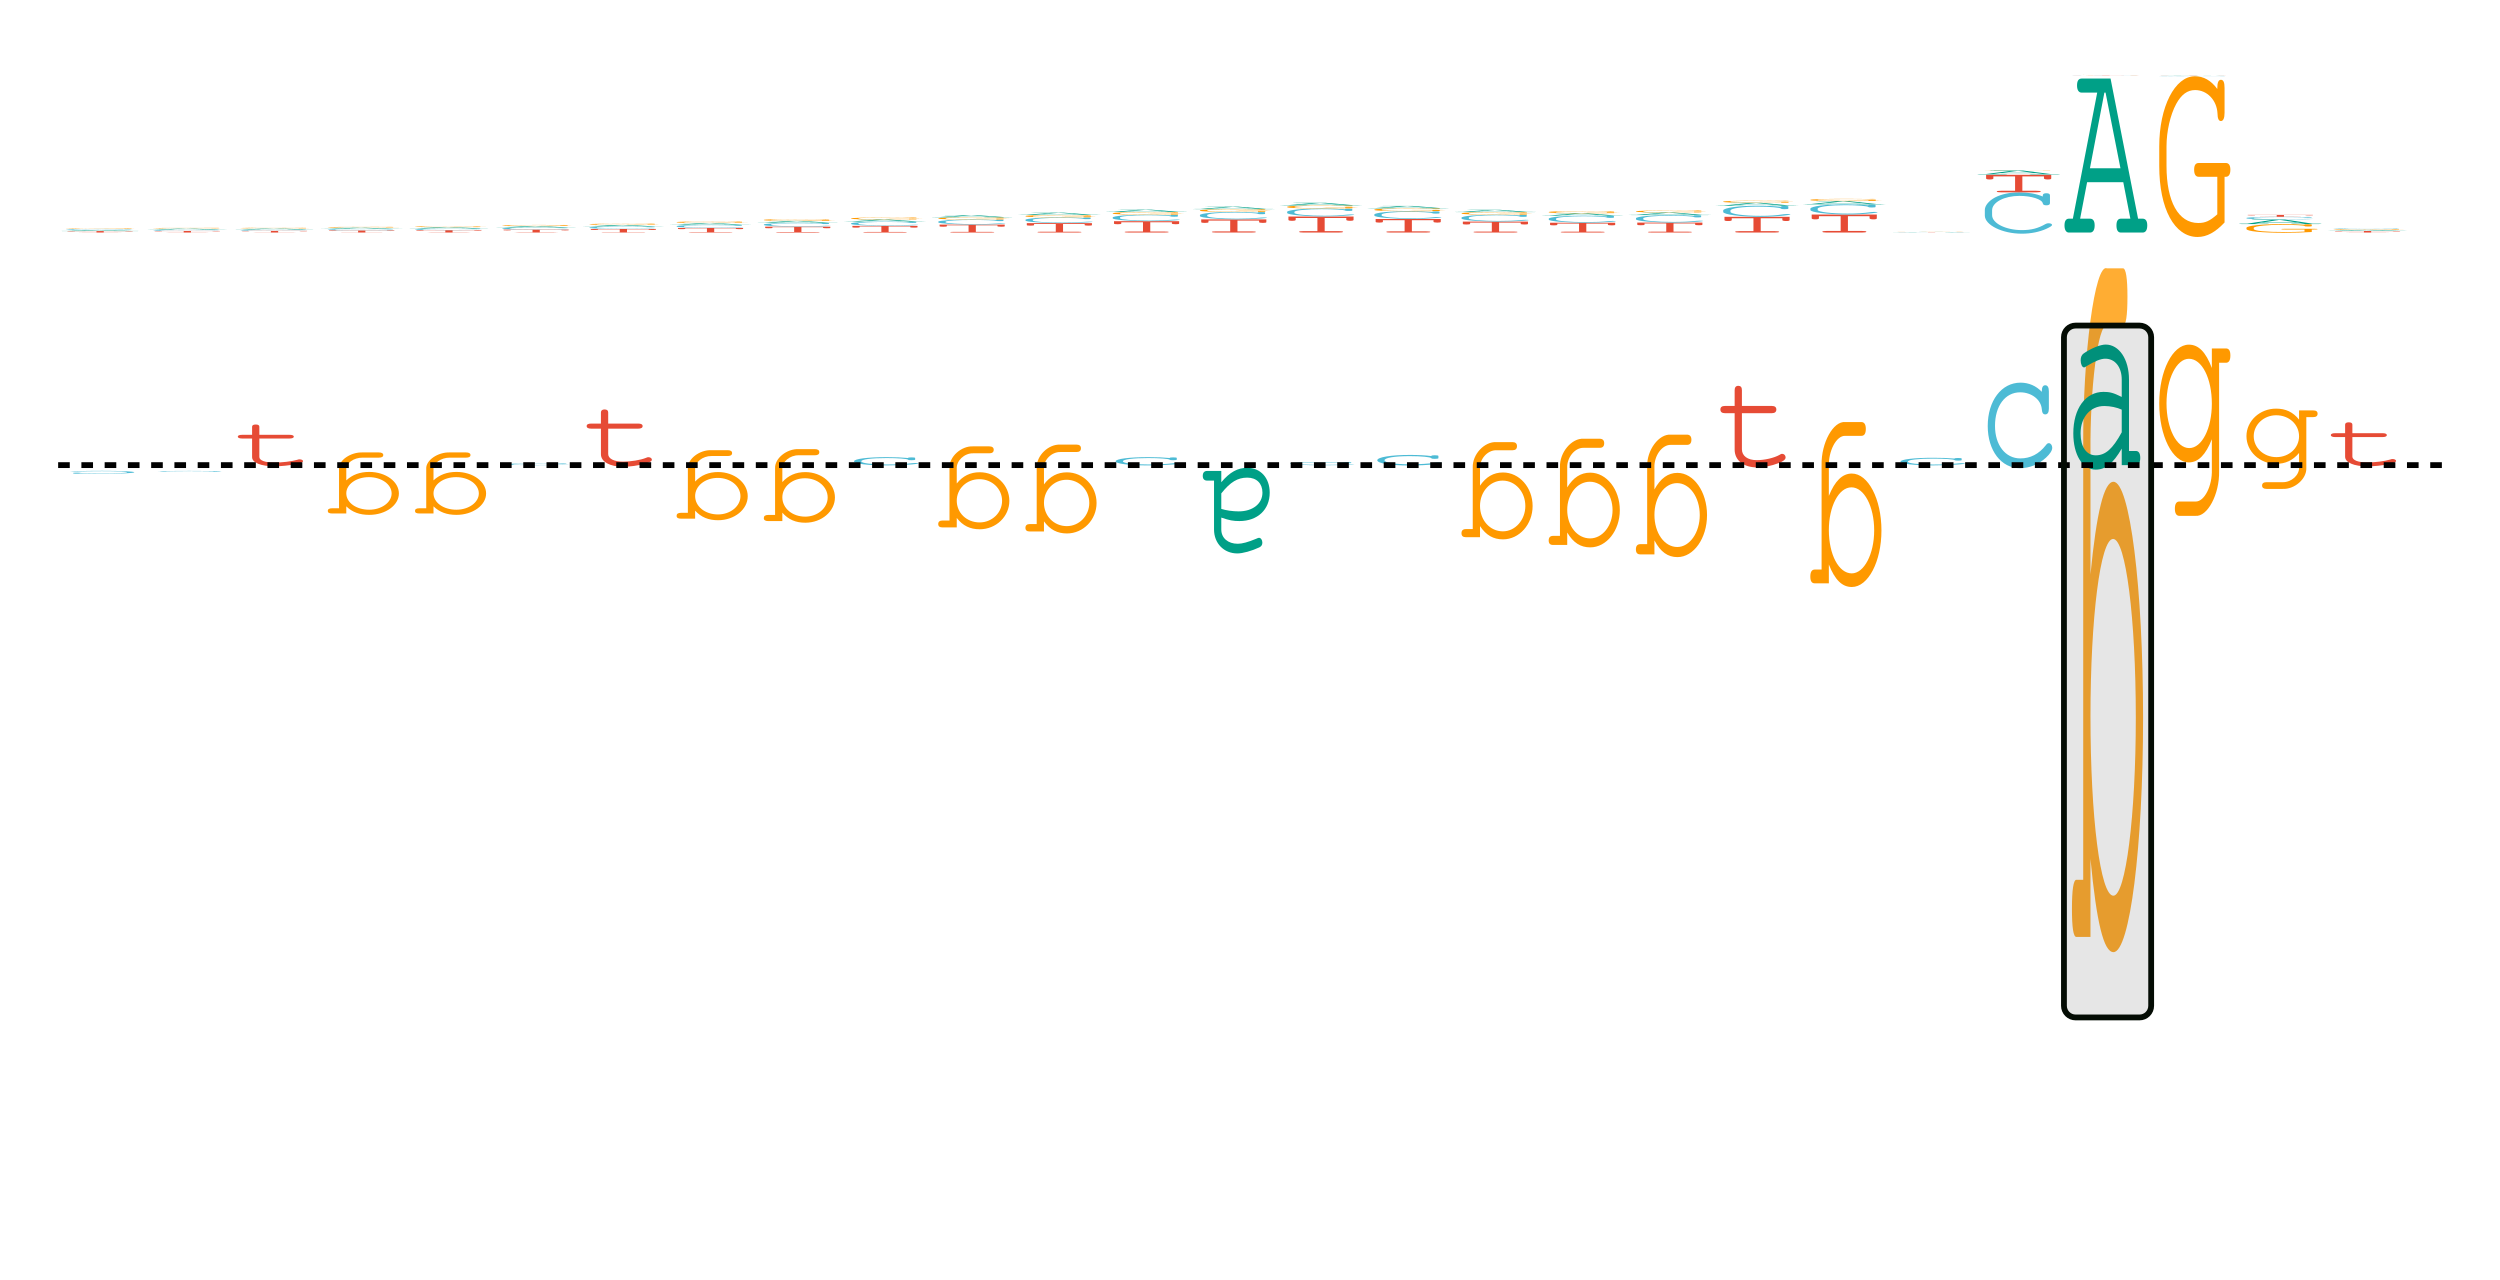
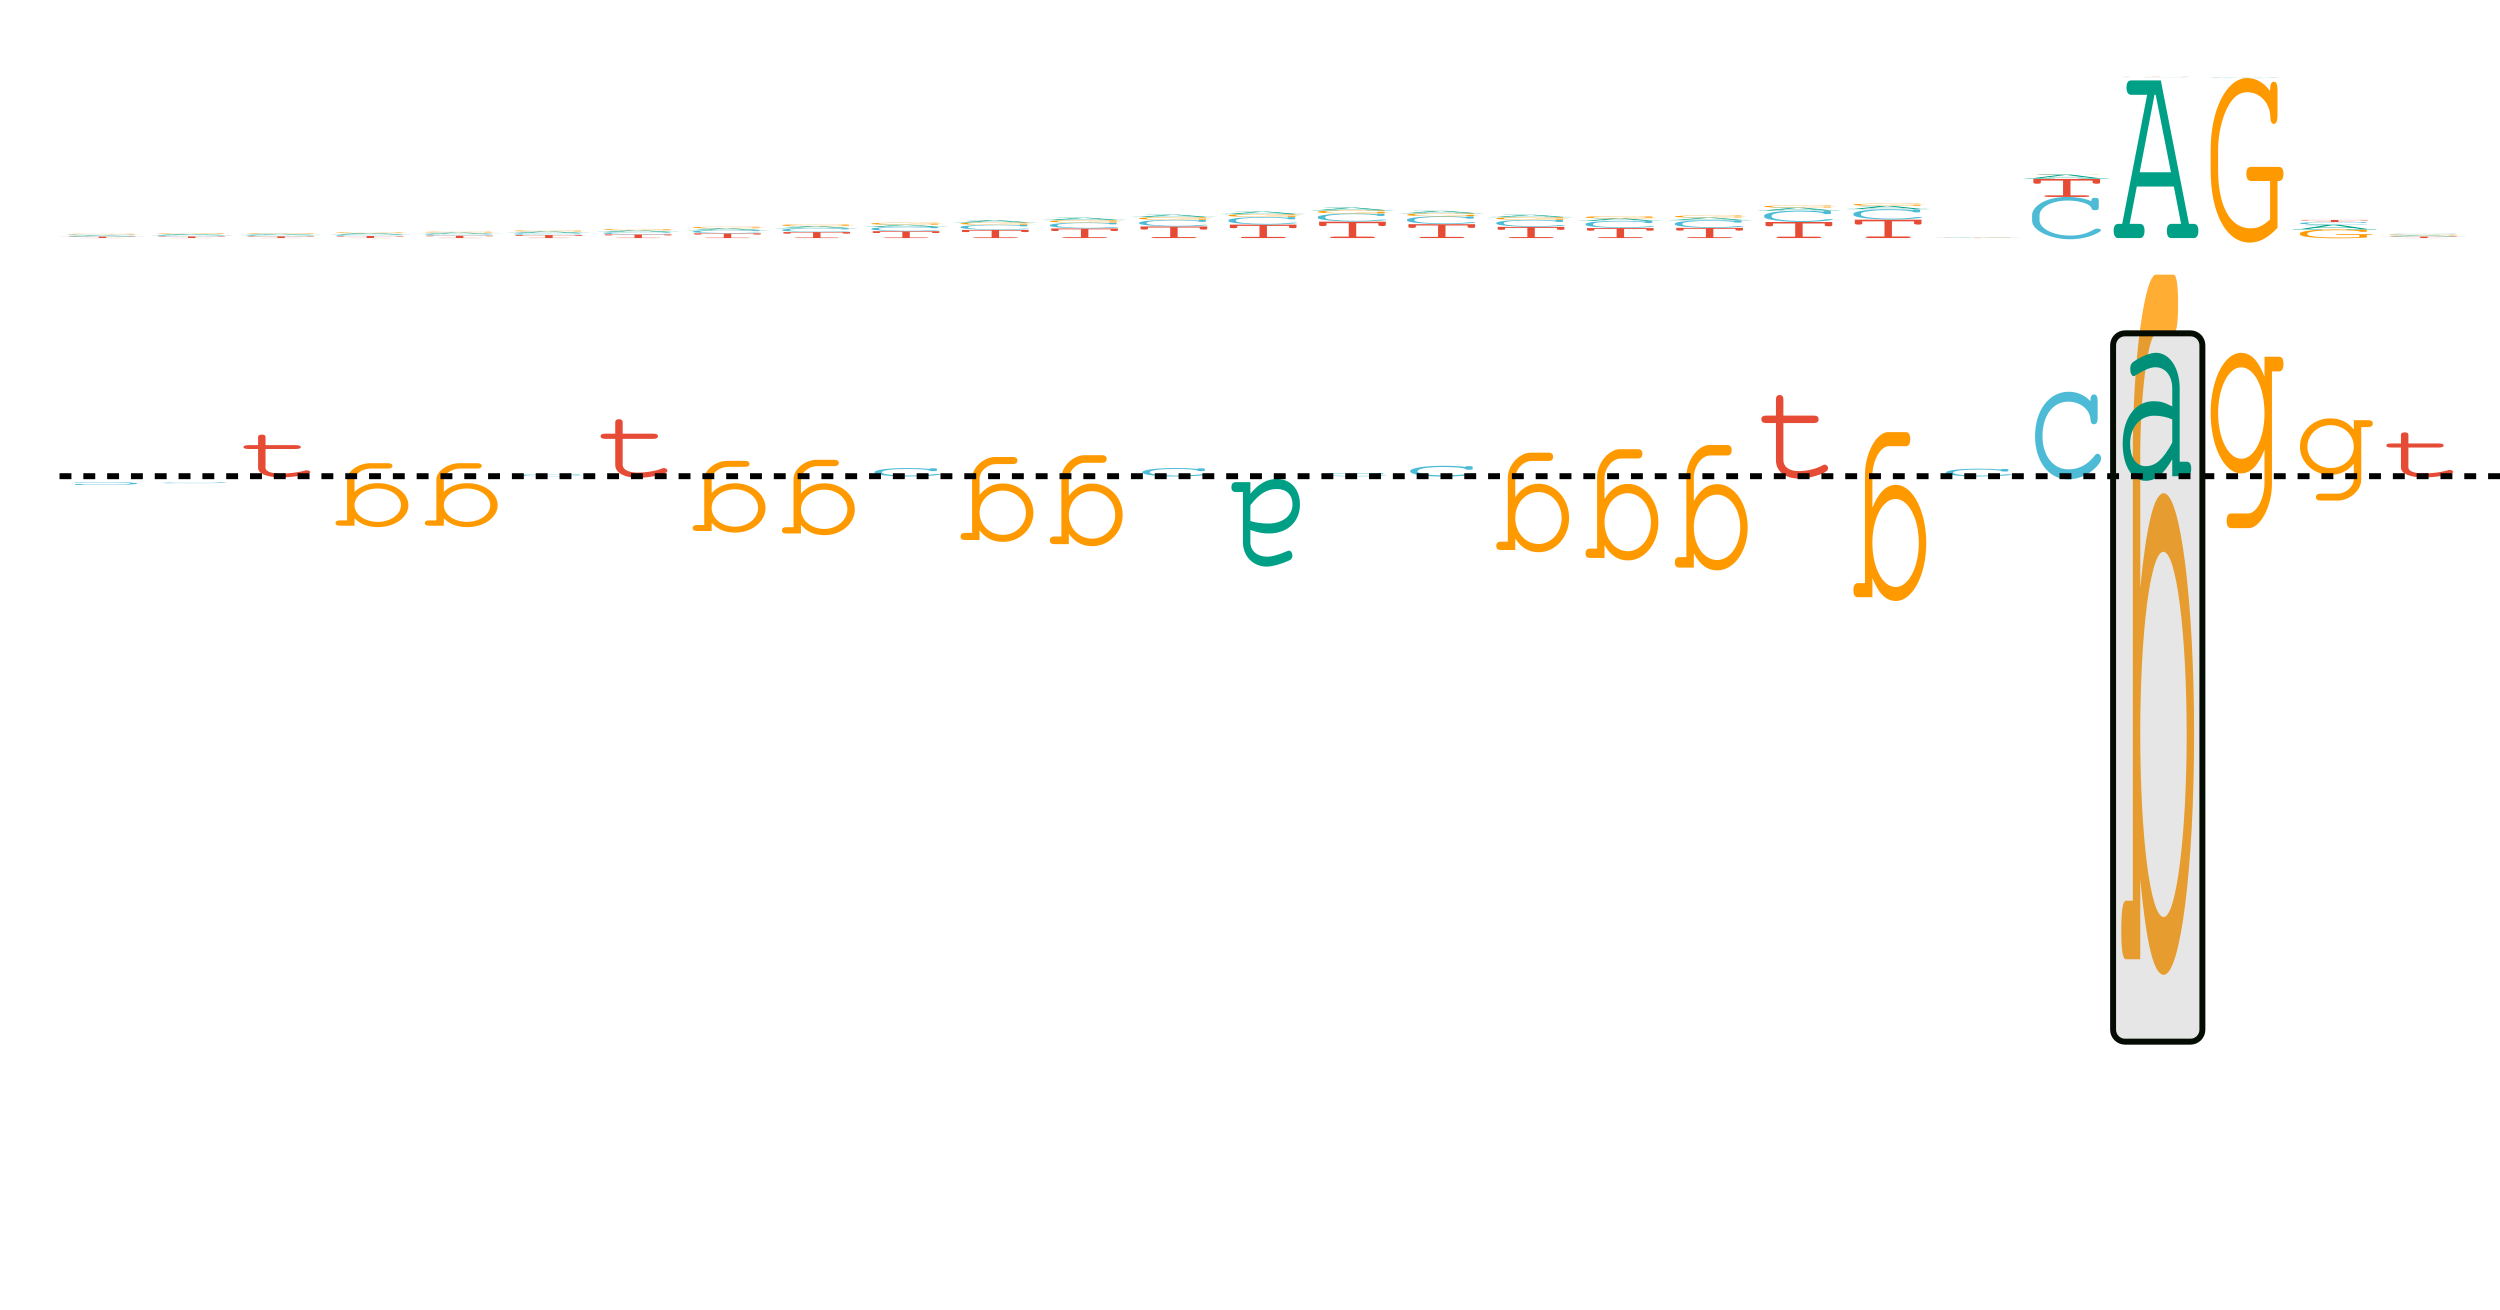
- <svg xmlns="http://www.w3.org/2000/svg" width="430" height="220">
+ <svg xmlns="http://www.w3.org/2000/svg" width="420" height="220">
  <style>
        text { font: 24px courier, monospace; }
        text.t20 { font: 20px courier, monospace; }
        text.t14 { font: 14px courier, monospace; }
    </style>
  <g>
    <g transform="translate(10,40) scale(1,0.018851)">
      <text x="0" y="0" fill="#e64b35">T</text>
    </g>
    <g transform="translate(10,39.73999) scale(1,0.013357)">
      <text x="0" y="0" fill="#00A087">A</text>
    </g>
    <g transform="translate(10,39.55575) scale(1,0.013034)">
      <text x="0" y="0" fill="#4dbbd5">C</text>
    </g>
    <g transform="translate(10,39.37597) scale(1,0.008564)">
      <text x="0" y="0" fill="#ff9900">G</text>
    </g>
    <g transform="translate(25,40) scale(1,0.020958)">
      <text x="0" y="0" fill="#e64b35">T</text>
    </g>
    <g transform="translate(25,39.71092) scale(1,0.014582)">
      <text x="0" y="0" fill="#4dbbd5">C</text>
    </g>
    <g transform="translate(25,39.50979) scale(1,0.014287)">
      <text x="0" y="0" fill="#00A087">A</text>
    </g>
    <g transform="translate(25,39.31273) scale(1,0.009151)">
      <text x="0" y="0" fill="#ff9900">G</text>
    </g>
    <g transform="translate(40,40) scale(1,0.021809)">
      <text x="0" y="0" fill="#e64b35">T</text>
    </g>
    <g transform="translate(40,39.69918) scale(1,0.01523)">
      <text x="0" y="0" fill="#4dbbd5">C</text>
    </g>
    <g transform="translate(40,39.48912) scale(1,0.014499)">
      <text x="0" y="0" fill="#00A087">A</text>
    </g>
    <g transform="translate(40,39.28913) scale(1,0.009382)">
      <text x="0" y="0" fill="#ff9900">G</text>
    </g>
    <g transform="translate(55,40) scale(1,0.026396)">
      <text x="0" y="0" fill="#e64b35">T</text>
    </g>
    <g transform="translate(55,39.63592) scale(1,0.017787)">
      <text x="0" y="0" fill="#4dbbd5">C</text>
    </g>
    <g transform="translate(55,39.39059) scale(1,0.016222)">
      <text x="0" y="0" fill="#00A087">A</text>
    </g>
    <g transform="translate(55,39.16684) scale(1,0.010743)">
      <text x="0" y="0" fill="#ff9900">G</text>
    </g>
    <g transform="translate(70,40) scale(1,0.030226)">
      <text x="0" y="0" fill="#e64b35">T</text>
    </g>
    <g transform="translate(70,39.58309) scale(1,0.020071)">
      <text x="0" y="0" fill="#4dbbd5">C</text>
    </g>
    <g transform="translate(70,39.30624) scale(1,0.017057)">
      <text x="0" y="0" fill="#00A087">A</text>
    </g>
    <g transform="translate(70,39.07098) scale(1,0.011979)">
      <text x="0" y="0" fill="#ff9900">G</text>
    </g>
    <g transform="translate(85,40) scale(1,0.037703)">
      <text x="0" y="0" fill="#e64b35">T</text>
    </g>
    <g transform="translate(85,39.47996) scale(1,0.024217)">
      <text x="0" y="0" fill="#4dbbd5">C</text>
    </g>
    <g transform="translate(85,39.14593) scale(1,0.019089)">
      <text x="0" y="0" fill="#00A087">A</text>
    </g>
    <g transform="translate(85,38.88263) scale(1,0.014056)">
      <text x="0" y="0" fill="#ff9900">G</text>
    </g>
    <g transform="translate(100,40) scale(1,0.045572)">
      <text x="0" y="0" fill="#e64b35">T</text>
    </g>
    <g transform="translate(100,39.37142) scale(1,0.029304)">
      <text x="0" y="0" fill="#4dbbd5">C</text>
    </g>
    <g transform="translate(100,38.96722) scale(1,0.020168)">
      <text x="0" y="0" fill="#00A087">A</text>
    </g>
    <g transform="translate(100,38.68905) scale(1,0.016491)">
      <text x="0" y="0" fill="#ff9900">G</text>
    </g>
    <g transform="translate(115,40) scale(1,0.059136)">
      <text x="0" y="0" fill="#e64b35">T</text>
    </g>
    <g transform="translate(115,39.18433) scale(1,0.037203)">
      <text x="0" y="0" fill="#4dbbd5">C</text>
    </g>
    <g transform="translate(115,38.67119) scale(1,0.022766)">
      <text x="0" y="0" fill="#00A087">A</text>
    </g>
    <g transform="translate(115,38.35718) scale(1,0.019712)">
      <text x="0" y="0" fill="#ff9900">G</text>
    </g>
    <g transform="translate(130,40) scale(1,0.074826)">
      <text x="0" y="0" fill="#e64b35">T</text>
    </g>
    <g transform="translate(130,38.96792) scale(1,0.045671)">
      <text x="0" y="0" fill="#4dbbd5">C</text>
    </g>
    <g transform="translate(130,38.33798) scale(1,0.024773)">
      <text x="0" y="0" fill="#00A087">A</text>
    </g>
    <g transform="translate(130,37.99627) scale(1,0.023257)">
      <text x="0" y="0" fill="#ff9900">G</text>
    </g>
    <g transform="translate(145,40) scale(1,0.085406)">
      <text x="0" y="0" fill="#e64b35">T</text>
    </g>
    <g transform="translate(145,38.82198) scale(1,0.051545)">
      <text x="0" y="0" fill="#4dbbd5">C</text>
    </g>
    <g transform="translate(145,38.11102) scale(1,0.025584)">
      <text x="0" y="0" fill="#00A087">A</text>
    </g>
    <g transform="translate(145,37.75814) scale(1,0.025584)">
      <text x="0" y="0" fill="#ff9900">G</text>
    </g>
    <g transform="translate(160,40) scale(1,0.101319)">
      <text x="0" y="0" fill="#e64b35">T</text>
    </g>
    <g transform="translate(160,38.60249) scale(1,0.061096)">
      <text x="0" y="0" fill="#4dbbd5">C</text>
    </g>
    <g transform="translate(160,37.75979) scale(1,0.02783)">
      <text x="0" y="0" fill="#ff9900">G</text>
    </g>
    <g transform="translate(160,37.37593) scale(1,0.027178)">
      <text x="0" y="0" fill="#00A087">A</text>
    </g>
    <g transform="translate(175,40) scale(1,0.120119)">
      <text x="0" y="0" fill="#e64b35">T</text>
    </g>
    <g transform="translate(175,38.34319) scale(1,0.069137)">
      <text x="0" y="0" fill="#4dbbd5">C</text>
    </g>
    <g transform="translate(175,37.38958) scale(1,0.03034)">
      <text x="0" y="0" fill="#ff9900">G</text>
    </g>
    <g transform="translate(175,36.9711) scale(1,0.028848)">
      <text x="0" y="0" fill="#00A087">A</text>
    </g>
    <g transform="translate(190,40) scale(1,0.144301)">
      <text x="0" y="0" fill="#e64b35">T</text>
    </g>
    <g transform="translate(190,38.00964) scale(1,0.078449)">
      <text x="0" y="0" fill="#4dbbd5">C</text>
    </g>
    <g transform="translate(190,36.92759) scale(1,0.033212)">
      <text x="0" y="0" fill="#ff9900">G</text>
    </g>
    <g transform="translate(190,36.46949) scale(1,0.030349)">
      <text x="0" y="0" fill="#00A087">A</text>
    </g>
    <g transform="translate(205,40) scale(1,0.167582)">
      <text x="0" y="0" fill="#e64b35">T</text>
    </g>
    <g transform="translate(205,37.68853) scale(1,0.089938)">
      <text x="0" y="0" fill="#4dbbd5">C</text>
    </g>
    <g transform="translate(205,36.44801) scale(1,0.034616)">
      <text x="0" y="0" fill="#ff9900">G</text>
    </g>
    <g transform="translate(205,35.97055) scale(1,0.031381)">
      <text x="0" y="0" fill="#00A087">A</text>
    </g>
    <g transform="translate(220,40) scale(1,0.204056)">
      <text x="0" y="0" fill="#e64b35">T</text>
    </g>
    <g transform="translate(220,37.18543) scale(1,0.096267)">
      <text x="0" y="0" fill="#4dbbd5">C</text>
    </g>
    <g transform="translate(220,35.85761) scale(1,0.037912)">
      <text x="0" y="0" fill="#ff9900">G</text>
    </g>
    <g transform="translate(220,35.33469) scale(1,0.033452)">
      <text x="0" y="0" fill="#00A087">A</text>
    </g>
    <g transform="translate(235,40) scale(1,0.172754)">
      <text x="0" y="0" fill="#e64b35">T</text>
    </g>
    <g transform="translate(235,37.61718) scale(1,0.093534)">
      <text x="0" y="0" fill="#4dbbd5">C</text>
    </g>
    <g transform="translate(235,36.32706) scale(1,0.035949)">
      <text x="0" y="0" fill="#ff9900">G</text>
    </g>
    <g transform="translate(235,35.83122) scale(1,0.03029)">
      <text x="0" y="0" fill="#00A087">A</text>
    </g>
    <g transform="translate(250,40) scale(1,0.13968)">
      <text x="0" y="0" fill="#e64b35">T</text>
    </g>
    <g transform="translate(250,38.07338) scale(1,0.083068)">
      <text x="0" y="0" fill="#4dbbd5">C</text>
    </g>
    <g transform="translate(250,36.92761) scale(1,0.032431)">
      <text x="0" y="0" fill="#ff9900">G</text>
    </g>
    <g transform="translate(250,36.48029) scale(1,0.029017)">
      <text x="0" y="0" fill="#00A087">A</text>
    </g>
    <g transform="translate(265,40) scale(1,0.125023)">
      <text x="0" y="0" fill="#e64b35">T</text>
    </g>
    <g transform="translate(265,38.27554) scale(1,0.085769)">
      <text x="0" y="0" fill="#4dbbd5">C</text>
    </g>
    <g transform="translate(265,37.09252) scale(1,0.029844)">
      <text x="0" y="0" fill="#00A087">A</text>
    </g>
    <g transform="translate(265,36.68088) scale(1,0.027962)">
      <text x="0" y="0" fill="#ff9900">G</text>
    </g>
    <g transform="translate(280,40) scale(1,0.126961)">
      <text x="0" y="0" fill="#e64b35">T</text>
    </g>
    <g transform="translate(280,38.24882) scale(1,0.091081)">
      <text x="0" y="0" fill="#4dbbd5">C</text>
    </g>
    <g transform="translate(280,36.99253) scale(1,0.032292)">
      <text x="0" y="0" fill="#00A087">A</text>
    </g>
    <g transform="translate(280,36.54712) scale(1,0.025668)">
      <text x="0" y="0" fill="#ff9900">G</text>
    </g>
    <g transform="translate(295,40) scale(1,0.200209)">
      <text x="0" y="0" fill="#e64b35">T</text>
    </g>
    <g transform="translate(295,37.2385) scale(1,0.134664)">
      <text x="0" y="0" fill="#4dbbd5">C</text>
    </g>
    <g transform="translate(295,35.38106) scale(1,0.036546)">
      <text x="0" y="0" fill="#00A087">A</text>
    </g>
    <g transform="translate(295,34.87698) scale(1,0.026218)">
      <text x="0" y="0" fill="#ff9900">G</text>
    </g>
    <g transform="translate(310,40) scale(1,0.22916)">
      <text x="0" y="0" fill="#e64b35">T</text>
    </g>
    <g transform="translate(310,36.83917) scale(1,0.1232)">
      <text x="0" y="0" fill="#4dbbd5">C</text>
    </g>
    <g transform="translate(310,35.13986) scale(1,0.040366)">
      <text x="0" y="0" fill="#00A087">A</text>
    </g>
    <g transform="translate(310,34.58309) scale(1,0.027751)">
      <text x="0" y="0" fill="#ff9900">G</text>
    </g>
    <g transform="translate(325,40) scale(1,0.002806)">
      <text x="0" y="0" fill="#e64b35">T</text>
    </g>
    <g transform="translate(325,39.9613) scale(1,0.002716)">
      <text x="0" y="0" fill="#4dbbd5">C</text>
    </g>
    <g transform="translate(325,39.92384) scale(1,0.002396)">
      <text x="0" y="0" fill="#00A087">A</text>
    </g>
    <g transform="translate(325,39.89079) scale(1,0.002067)">
      <text x="0" y="0" fill="#ff9900">G</text>
    </g>
    <g transform="translate(340,40) scale(1,0.501504)">
      <text x="0" y="0" fill="#4dbbd5">C</text>
    </g>
    <g transform="translate(340,33.0827) scale(1,0.223496)">
      <text x="0" y="0" fill="#e64b35">T</text>
    </g>
    <g transform="translate(340,30) scale(1,0.04906)">
      <text x="0" y="0" fill="#00A087">A</text>
    </g>
    <g transform="translate(340,29.3233) scale(1,0.004672)">
      <text x="0" y="0" fill="#ff9900">G</text>
    </g>
    <g transform="translate(355,40) scale(1,1.959884)">
      <text x="0" y="0" fill="#00A087">A</text>
    </g>
    <g transform="translate(355,12.96712) scale(1,0.001966)">
      <text x="0" y="0" fill="#4dbbd5">C</text>
    </g>
    <g transform="translate(355,12.94001) scale(1,0.001966)">
      <text x="0" y="0" fill="#e64b35">T</text>
    </g>
    <g transform="translate(355,12.91289) scale(1,0.001966)">
      <text x="0" y="0" fill="#ff9900">G</text>
    </g>
    <g transform="translate(370,40) scale(1,1.948552)">
      <text x="0" y="0" fill="#ff9900">G</text>
    </g>
    <g transform="translate(370,13.12342) scale(1,0.003913)">
      <text x="0" y="0" fill="#4dbbd5">C</text>
    </g>
    <g transform="translate(370,13.06945) scale(1,0.001956)">
      <text x="0" y="0" fill="#00A087">A</text>
    </g>
    <g transform="translate(370,13.04246) scale(1,0.001956)">
      <text x="0" y="0" fill="#e64b35">T</text>
    </g>
    <g transform="translate(385,40) scale(1,0.105836)">
      <text x="0" y="0" fill="#ff9900">G</text>
    </g>
    <g transform="translate(385,38.54019) scale(1,0.057789)">
      <text x="0" y="0" fill="#00A087">A</text>
    </g>
    <g transform="translate(385,37.7431) scale(1,0.032548)">
      <text x="0" y="0" fill="#4dbbd5">C</text>
    </g>
    <g transform="translate(385,37.29416) scale(1,0.025241)">
      <text x="0" y="0" fill="#e64b35">T</text>
    </g>
    <g transform="translate(400,40) scale(1,0.019553)">
      <text x="0" y="0" fill="#e64b35">T</text>
    </g>
    <g transform="translate(400,39.73031) scale(1,0.013446)">
      <text x="0" y="0" fill="#00A087">A</text>
    </g>
    <g transform="translate(400,39.54485) scale(1,0.010392)">
      <text x="0" y="0" fill="#ff9900">G</text>
    </g>
    <g transform="translate(400,39.4015) scale(1,0.010232)">
      <text x="0" y="0" fill="#4dbbd5">C</text>
    </g>
    <g transform="translate(370,81)  scale(1,7.965784)  rotate(180)">
      <text x="0" y="0" fill="#ff9900" opacity="0.8" style="text-shadow: 1px 1px #000000;">g</text>
    </g>
    <g transform="translate(25,81)  scale(1,0.046921)  rotate(180)">
      <text x="0" y="0" fill="#4dbbd5">c</text>
    </g>
    <g transform="translate(40,81)  scale(1,0.017417)  rotate(180)">
      <text x="0" y="0" fill="#4dbbd5">c</text>
    </g>
    <g transform="translate(40,80) scale(1,0.518031)">
      <text x="0" y="0" fill="#e64b35">t</text>
    </g>
    <g transform="translate(70,81)  scale(1,0.72738)  rotate(180)">
      <text x="0" y="0" fill="#ff9900">g</text>
    </g>
    <g transform="translate(85,81)  scale(1,0.72738)  rotate(180)">
      <text x="0" y="0" fill="#ff9900">g</text>
    </g>
    <g transform="translate(85,80) scale(1,0.028569)">
      <text x="0" y="0" fill="#4dbbd5">c</text>
    </g>
    <g transform="translate(100,80) scale(1,0.710173)">
      <text x="0" y="0" fill="#e64b35">t</text>
    </g>
    <g transform="translate(130,81)  scale(1,0.816037)  rotate(180)">
      <text x="0" y="0" fill="#ff9900">g</text>
    </g>
    <g transform="translate(145,81)  scale(1,0.85726)  rotate(180)">
      <text x="0" y="0" fill="#ff9900">g</text>
    </g>
    <g transform="translate(145,80) scale(1,0.132248)">
      <text x="0" y="0" fill="#4dbbd5">c</text>
    </g>
    <g transform="translate(175,81)  scale(1,0.965784)  rotate(180)">
      <text x="0" y="0" fill="#ff9900">g</text>
    </g>
    <g transform="translate(190,81)  scale(1,1.035047)  rotate(180)">
      <text x="0" y="0" fill="#ff9900">g</text>
    </g>
    <g transform="translate(190,80) scale(1,0.132248)">
      <text x="0" y="0" fill="#4dbbd5">c</text>
    </g>
    <g transform="translate(220,81)  scale(1,1.365871)  rotate(180)">
      <text x="0" y="0" fill="#00A087">a</text>
    </g>
    <g transform="translate(220,80) scale(1,0.051024)">
      <text x="0" y="0" fill="#4dbbd5">c</text>
    </g>
    <g transform="translate(235,80) scale(1,0.168642)">
      <text x="0" y="0" fill="#4dbbd5">c</text>
    </g>
    <g transform="translate(265,81)  scale(1,1.132894)  rotate(180)">
      <text x="0" y="0" fill="#ff9900">g</text>
    </g>
    <g transform="translate(280,81)  scale(1,1.265345)  rotate(180)">
      <text x="0" y="0" fill="#ff9900">g</text>
    </g>
    <g transform="translate(295,81)  scale(1,1.426625)  rotate(180)">
      <text x="0" y="0" fill="#ff9900">g</text>
    </g>
    <g transform="translate(295,80) scale(1,1.011496)">
      <text x="0" y="0" fill="#e64b35">t</text>
    </g>
    <g transform="translate(325,81)  scale(1,1.92139)  rotate(180)">
      <text x="0" y="0" fill="#ff9900">g</text>
    </g>
    <g transform="translate(325,80) scale(1,0.121679)">
      <text x="0" y="0" fill="#4dbbd5">c</text>
    </g>
    <g transform="translate(340,80) scale(1,1.365133)">
      <text x="0" y="0" fill="#4dbbd5">c</text>
    </g>
    <g transform="translate(355,80) scale(1,1.995665)">
      <text x="0" y="0" fill="#00A087">a</text>
    </g>
    <g transform="translate(370,80) scale(1,1.994218)">
      <text x="0" y="0" fill="#ff9900">g</text>
    </g>
    <g transform="translate(385,80) scale(1,0.935083)">
      <text x="0" y="0" fill="#ff9900">g</text>
    </g>
    <g transform="translate(400,80) scale(1,0.545968)">
      <text x="0" y="0" fill="#e64b35">t</text>
    </g>
    <g fill="none" stroke="black" stroke-width="1">
      <path stroke-dasharray="2,2" d="M10 80 L420 80" />
    </g>
    <rect x="355" y="56" width="15" height="119" rx="2" fill-opacity="0.1" style="stroke-width:1; stroke:rgb(4, 12, 4);" />
  </g>
</svg>
